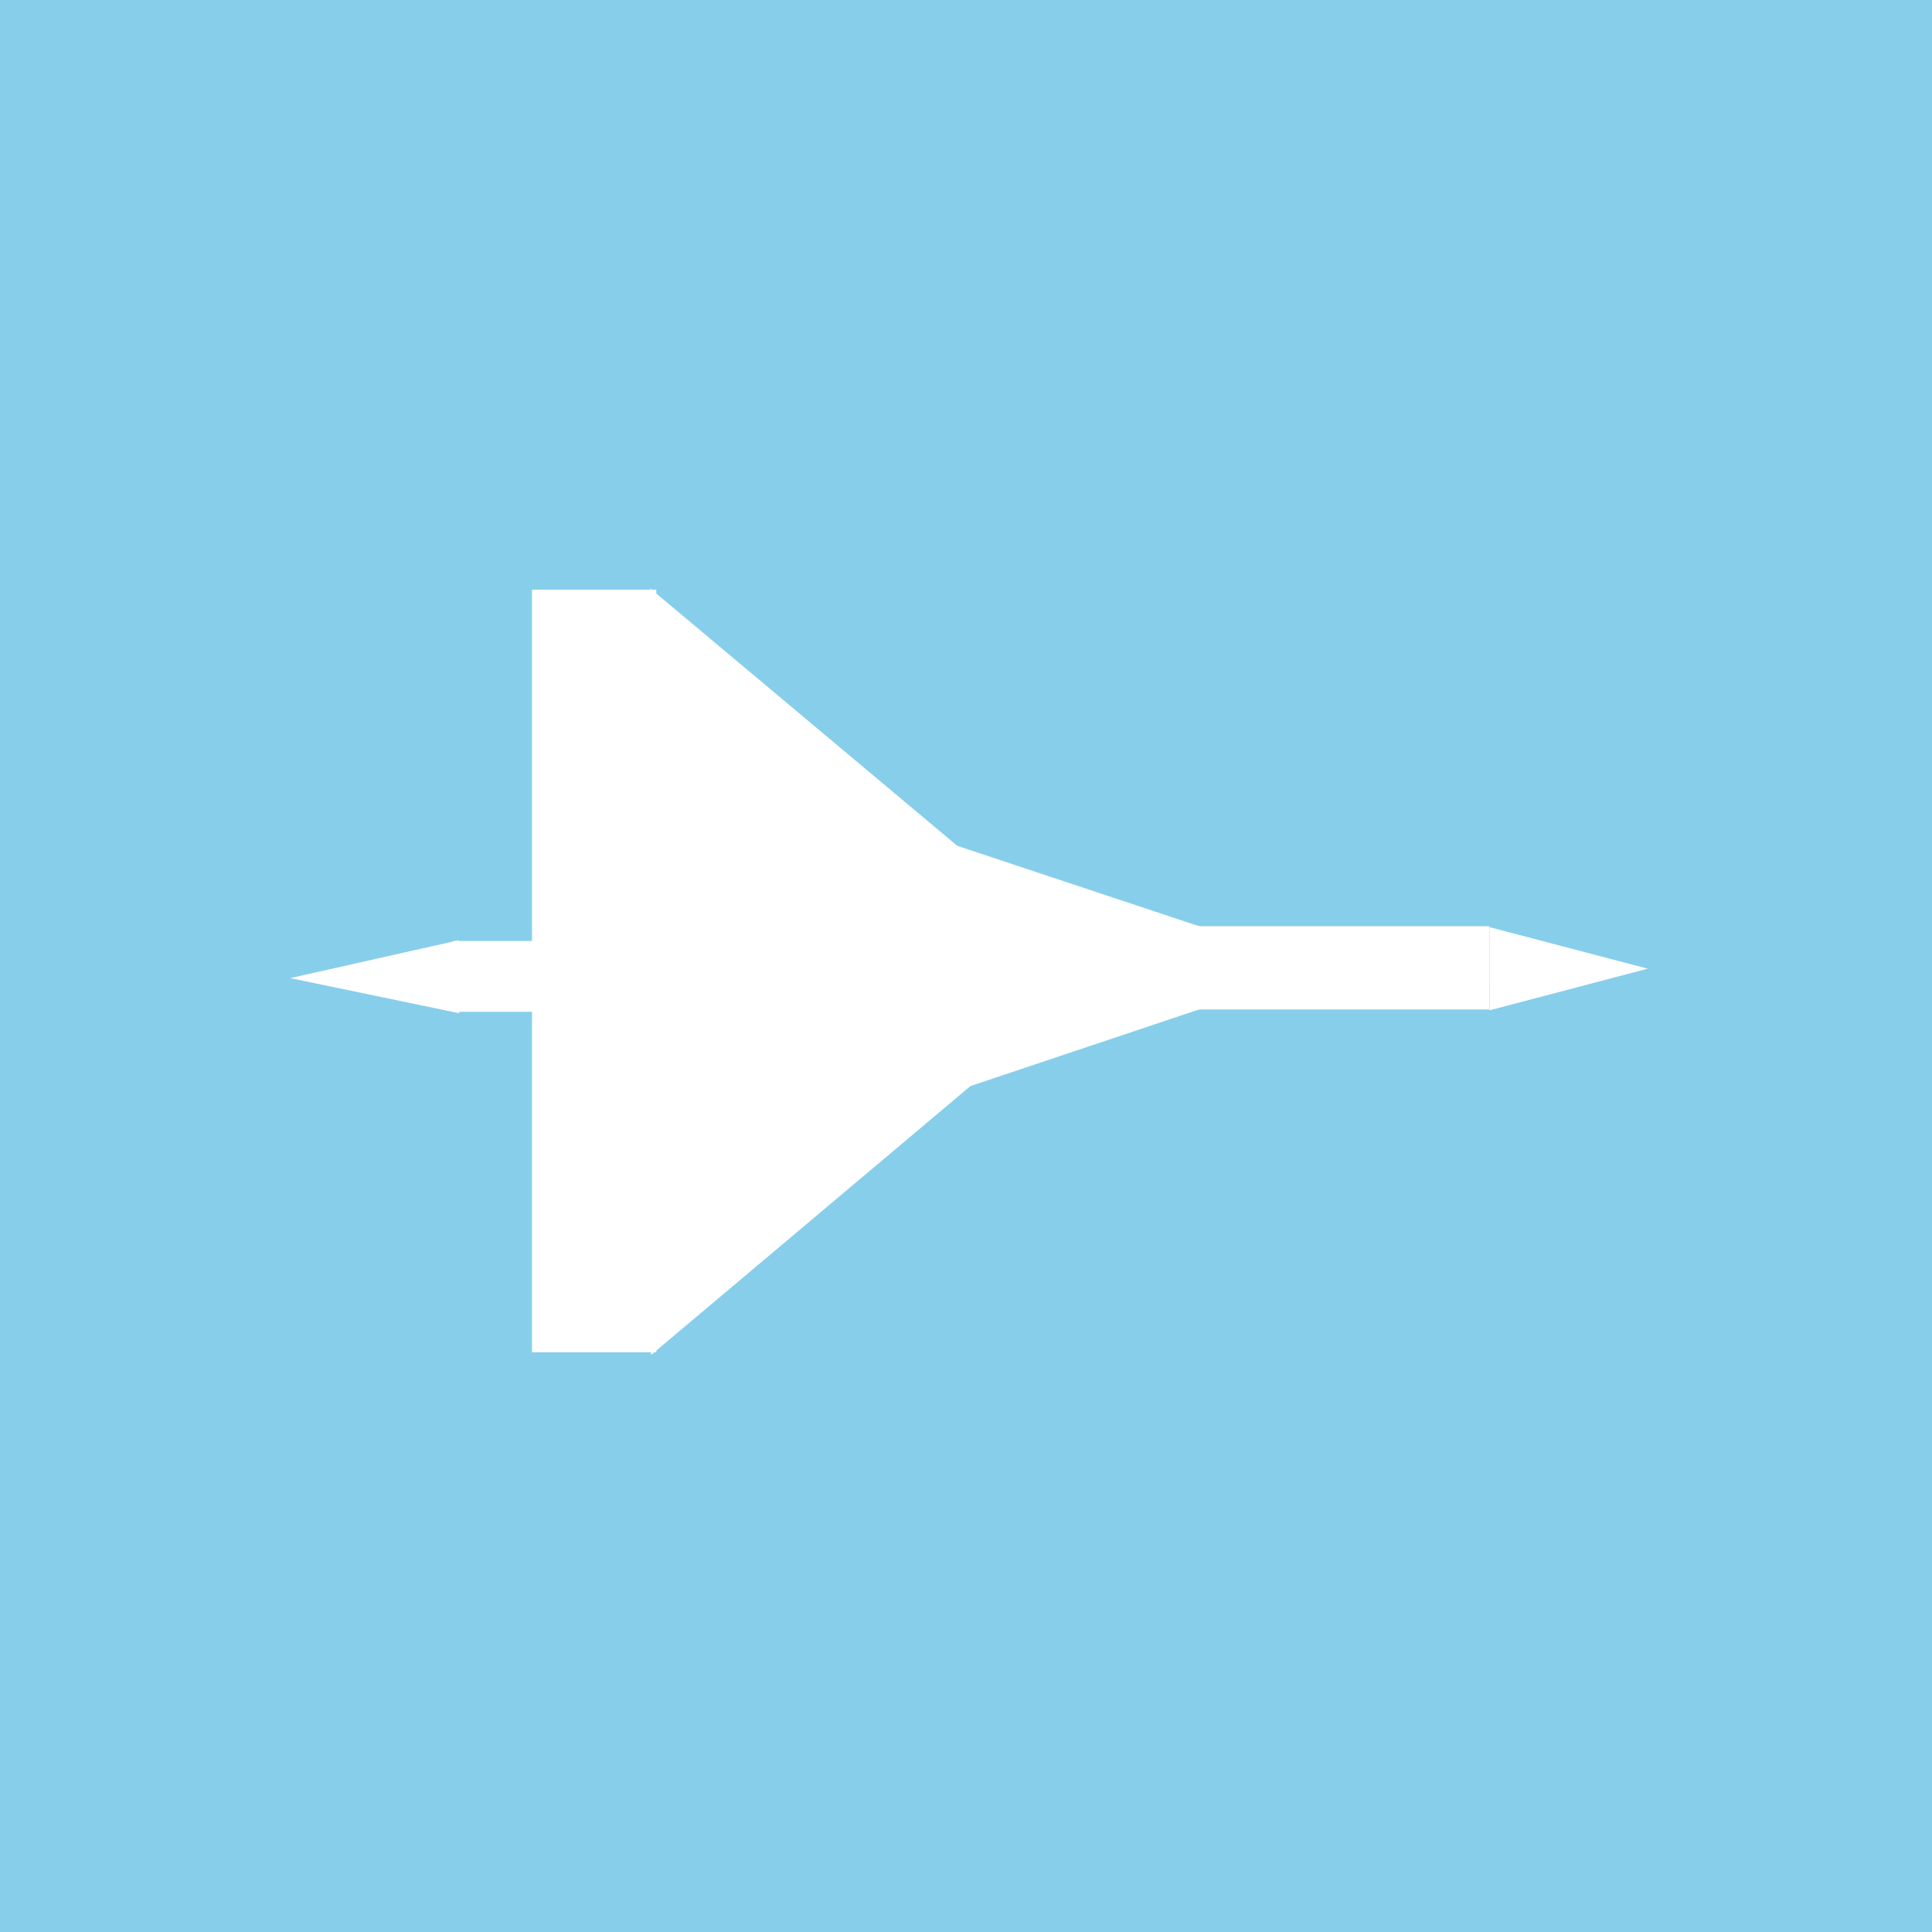
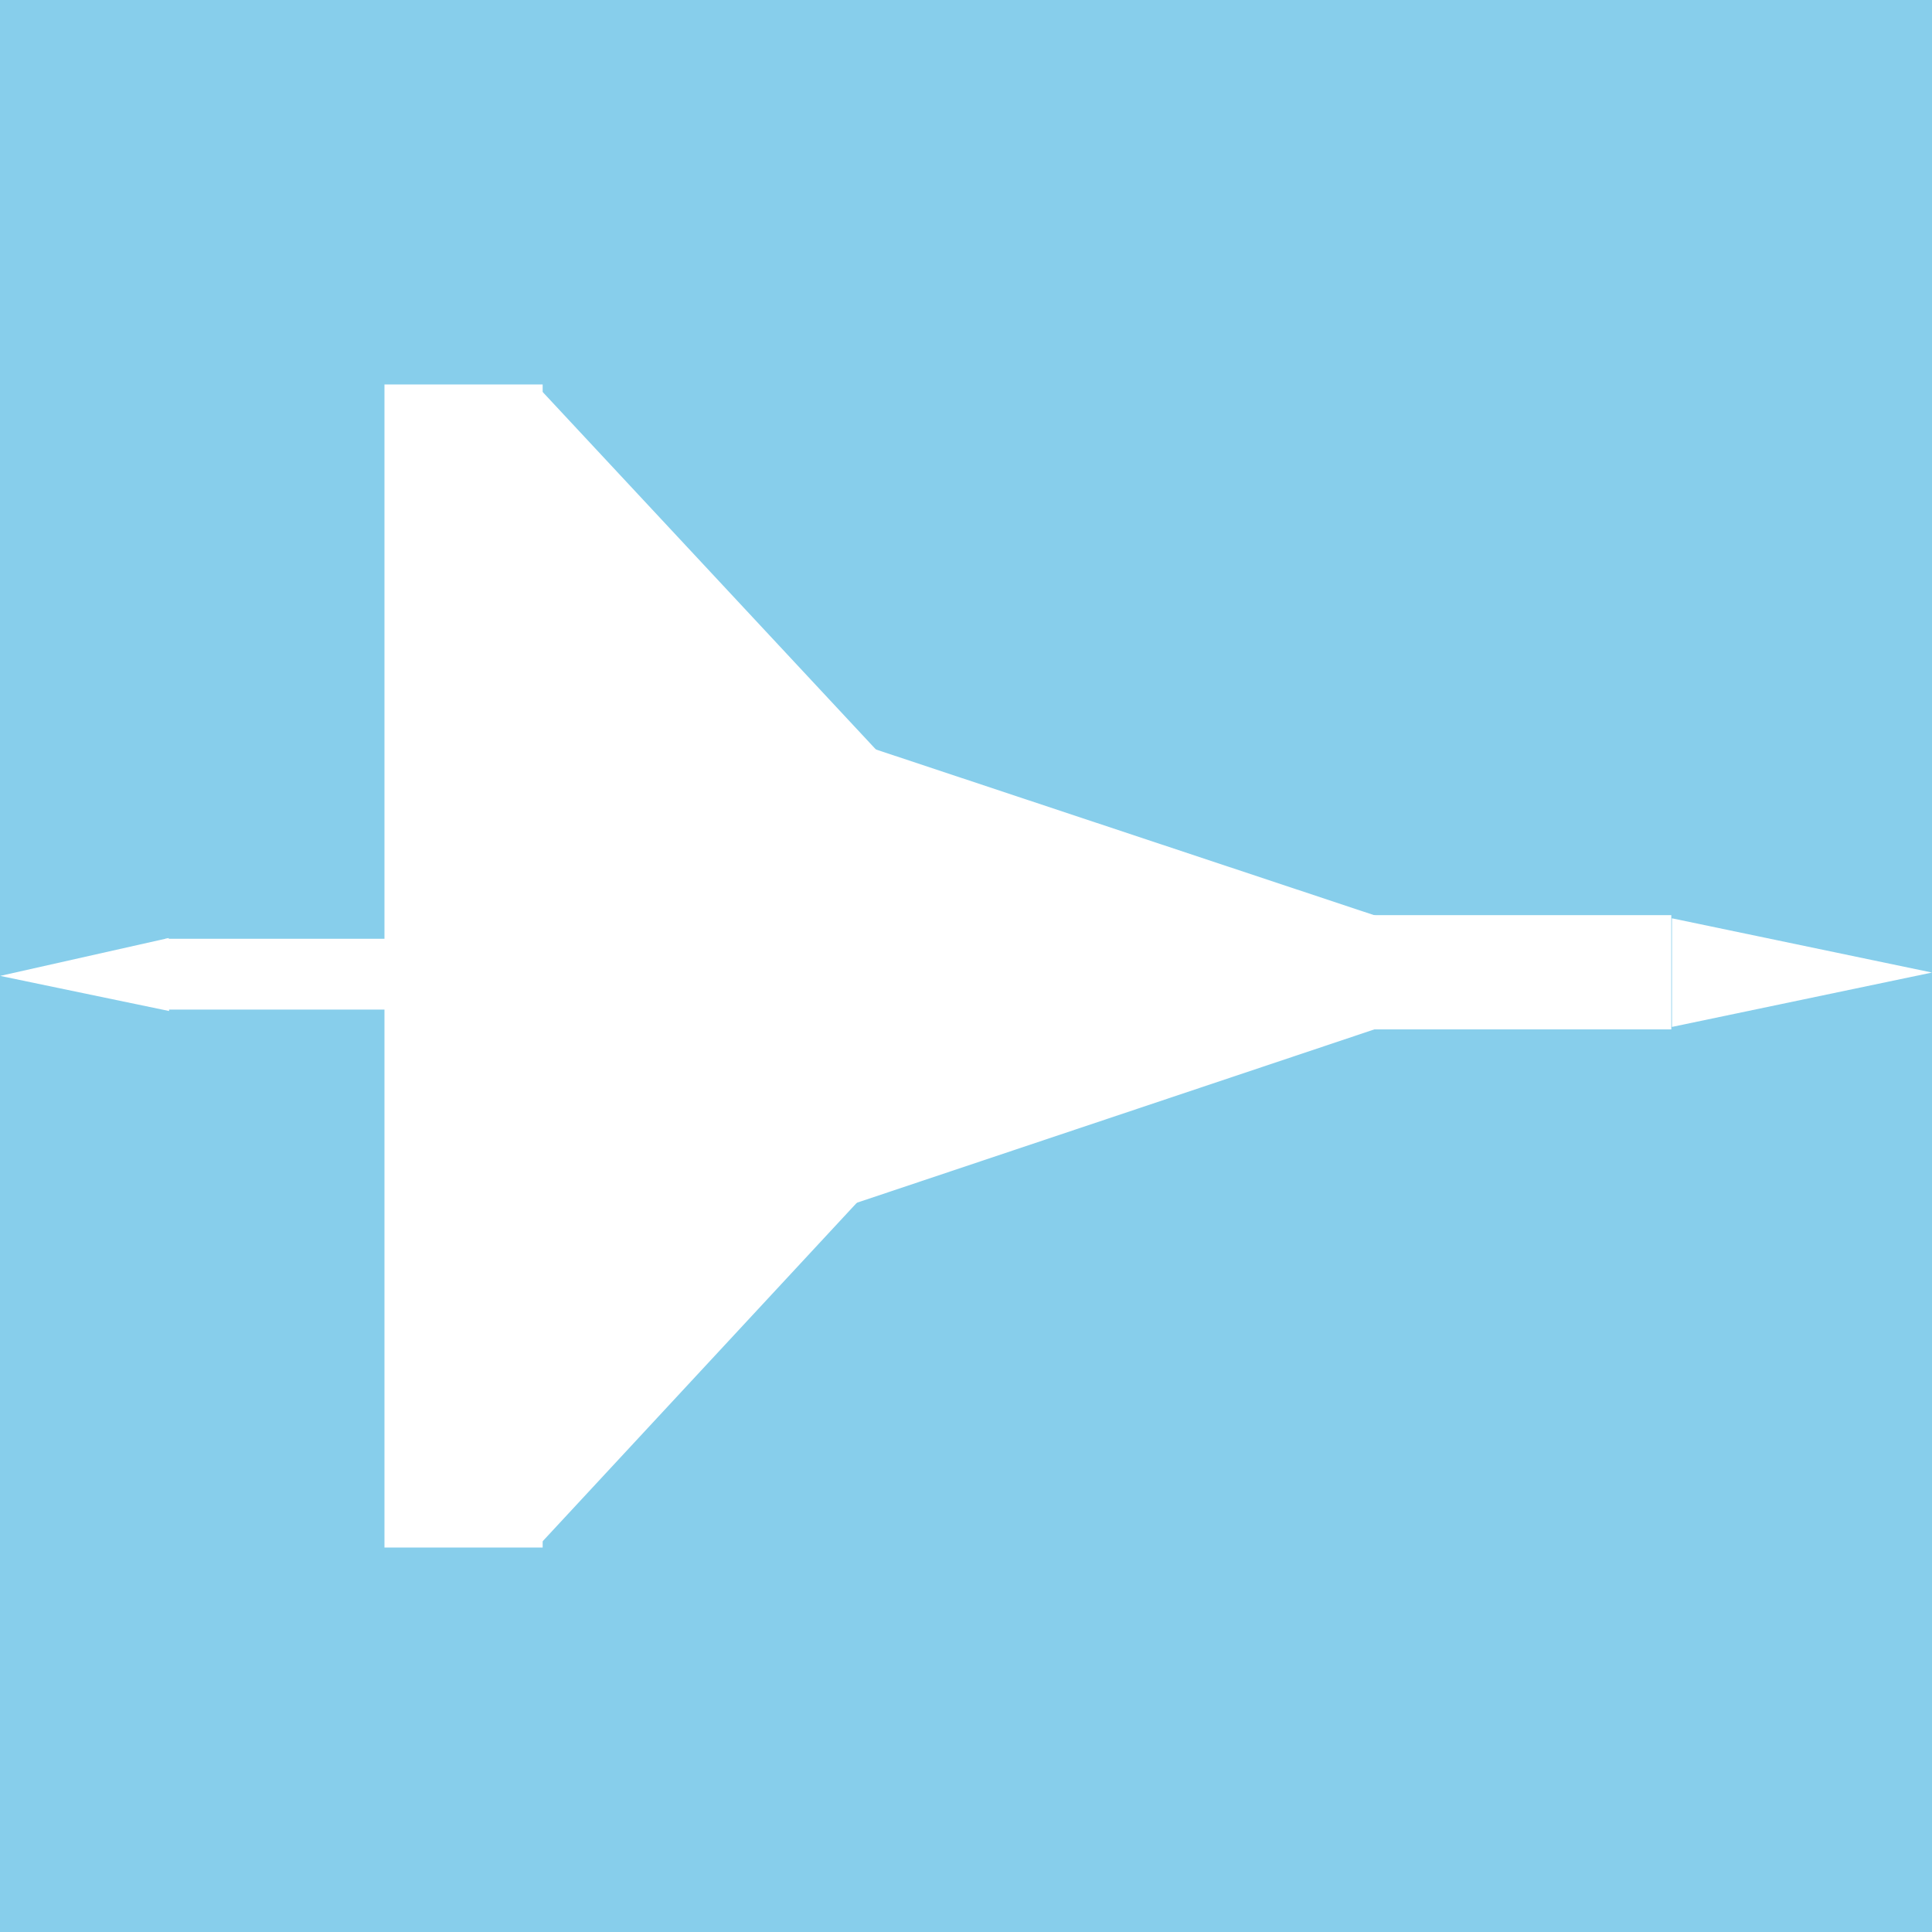
<svg xmlns="http://www.w3.org/2000/svg" xmlns:ns1="https://boxy-svg.com" viewBox="0 0 500 500">
  <rect width="500" height="500" style="fill: rgb(135, 206, 235); paint-order: stroke markers;" />
-   <path d="M 101.178 -43.37 L 200.368 74.69 L 1.988 74.69 L 101.178 -43.37 Z" style="fill: rgb(255, 255, 255); paint-order: fill;" transform="matrix(0.00109, 0.999999, -0.999999, 0.00109, 242.9698, 150.2178)" ns1:shape="triangle 1.988 -43.37 198.38 118.06 0.5 0 1@4702c535" />
-   <path d="M 29.125 -0.382 L 39.885 40.573 L 18.365 40.573 L 29.125 -0.382 Z" style="fill: rgb(255, 255, 255);" transform="matrix(0.000252, 1, -1, 0.000252, 426.0518, 221.5692)" ns1:shape="triangle 18.365 -0.382 21.52 40.955 0.5 0 1@8f33aefd" />
-   <rect x="187.117" y="240.201" width="197.83" height="20.551" style="fill: rgb(255, 255, 255); paint-order: stroke; stroke: rgb(255, 255, 255);" />
-   <path d="M 64.308 -69.386 L 127.353 119.499 L 1.263 119.499 L 64.308 -69.386 Z" style="fill: rgb(255, 255, 255); paint-order: fill;" transform="matrix(0.00109, 0.999999, -0.999999, 0.00109, 273.1308, 186.2038)" ns1:shape="triangle 1.263 -69.386 126.09 188.885 0.5 0 1@70c6fab3" />
-   <path d="M 25.565 -0.406 L 35.01 43.257 L 16.12 43.257 L 25.565 -0.406 Z" style="fill: rgb(255, 255, 255);" transform="matrix(-0.005048, -0.999987, 0.999971, -0.008202, 75.6581, 278.6946)" ns1:shape="triangle 16.12 -0.406 18.89 43.663 0.5 0 1@feb2cd65" />
-   <rect x="117.762" y="244.026" width="82.238" height="17.326" style="fill: rgb(255, 255, 255); paint-order: stroke; stroke: rgb(255, 255, 255);" />
-   <rect x="138.183" y="153.106" width="31.164" height="196.358" style="fill: rgb(255, 255, 255); paint-order: stroke; stroke: rgb(255, 255, 255);" />
+   <path d="M 153.019 -51.255 L 303.031 88.269 L 3.007 88.269 L 153.019 -51.255 Z" style="fill: rgb(255, 255, 255); paint-order: fill;" transform="matrix(0.00109, 0.999999, -0.999999, 0.00109, 227.3381, 96.87309)" ns1:shape="triangle 3.007 -51.255 300.024 139.524 0.5 0 1@b5d04661" />
+   <path d="M 38.047 -0.628 L 52.103 66.671 L 23.991 66.671 L 38.047 -0.628 Z" style="fill: rgb(255, 255, 255);" transform="matrix(0.000252, 1, -1, 0.000252, 499.3587, 213.6475)" ns1:shape="triangle 23.991 -0.628 28.112 67.299 0.5 0 1@1da09276" />
+   <rect x="237.635" y="237.338" width="194.394" height="28.568" style="fill: rgb(255, 255, 255); paint-order: stroke; stroke: rgb(255, 255, 255);" />
+   <path d="M 64.308 -69.386 L 127.353 119.499 L 1.263 119.499 L 64.308 -69.386 Z" style="fill: rgb(255, 255, 255); paint-order: fill;" transform="matrix(0.00109, 0.999999, -0.999999, 0.00109, 330.4753, 187.3492)" ns1:shape="triangle 1.263 -69.386 126.09 188.885 0.5 0 1@70c6fab3" />
+   <path d="M 25.565 -0.406 L 35.01 43.257 L 16.12 43.257 L 25.565 -0.406 Z" style="fill: rgb(255, 255, 255);" transform="matrix(-0.005048, -0.999987, 0.999971, -0.008202, 0.582719, 278.1219)" ns1:shape="triangle 16.12 -0.406 18.89 43.663 0.5 0 1@feb2cd65" />
+   <rect x="43.306" y="243.453" width="82.238" height="17.326" style="fill: rgb(255, 255, 255); paint-order: stroke; stroke: rgb(255, 255, 255);" />
+   <rect x="100" y="100" width="39.939" height="300" style="fill: rgb(255, 255, 255); paint-order: stroke; stroke: rgb(255, 255, 255);" />
</svg>
